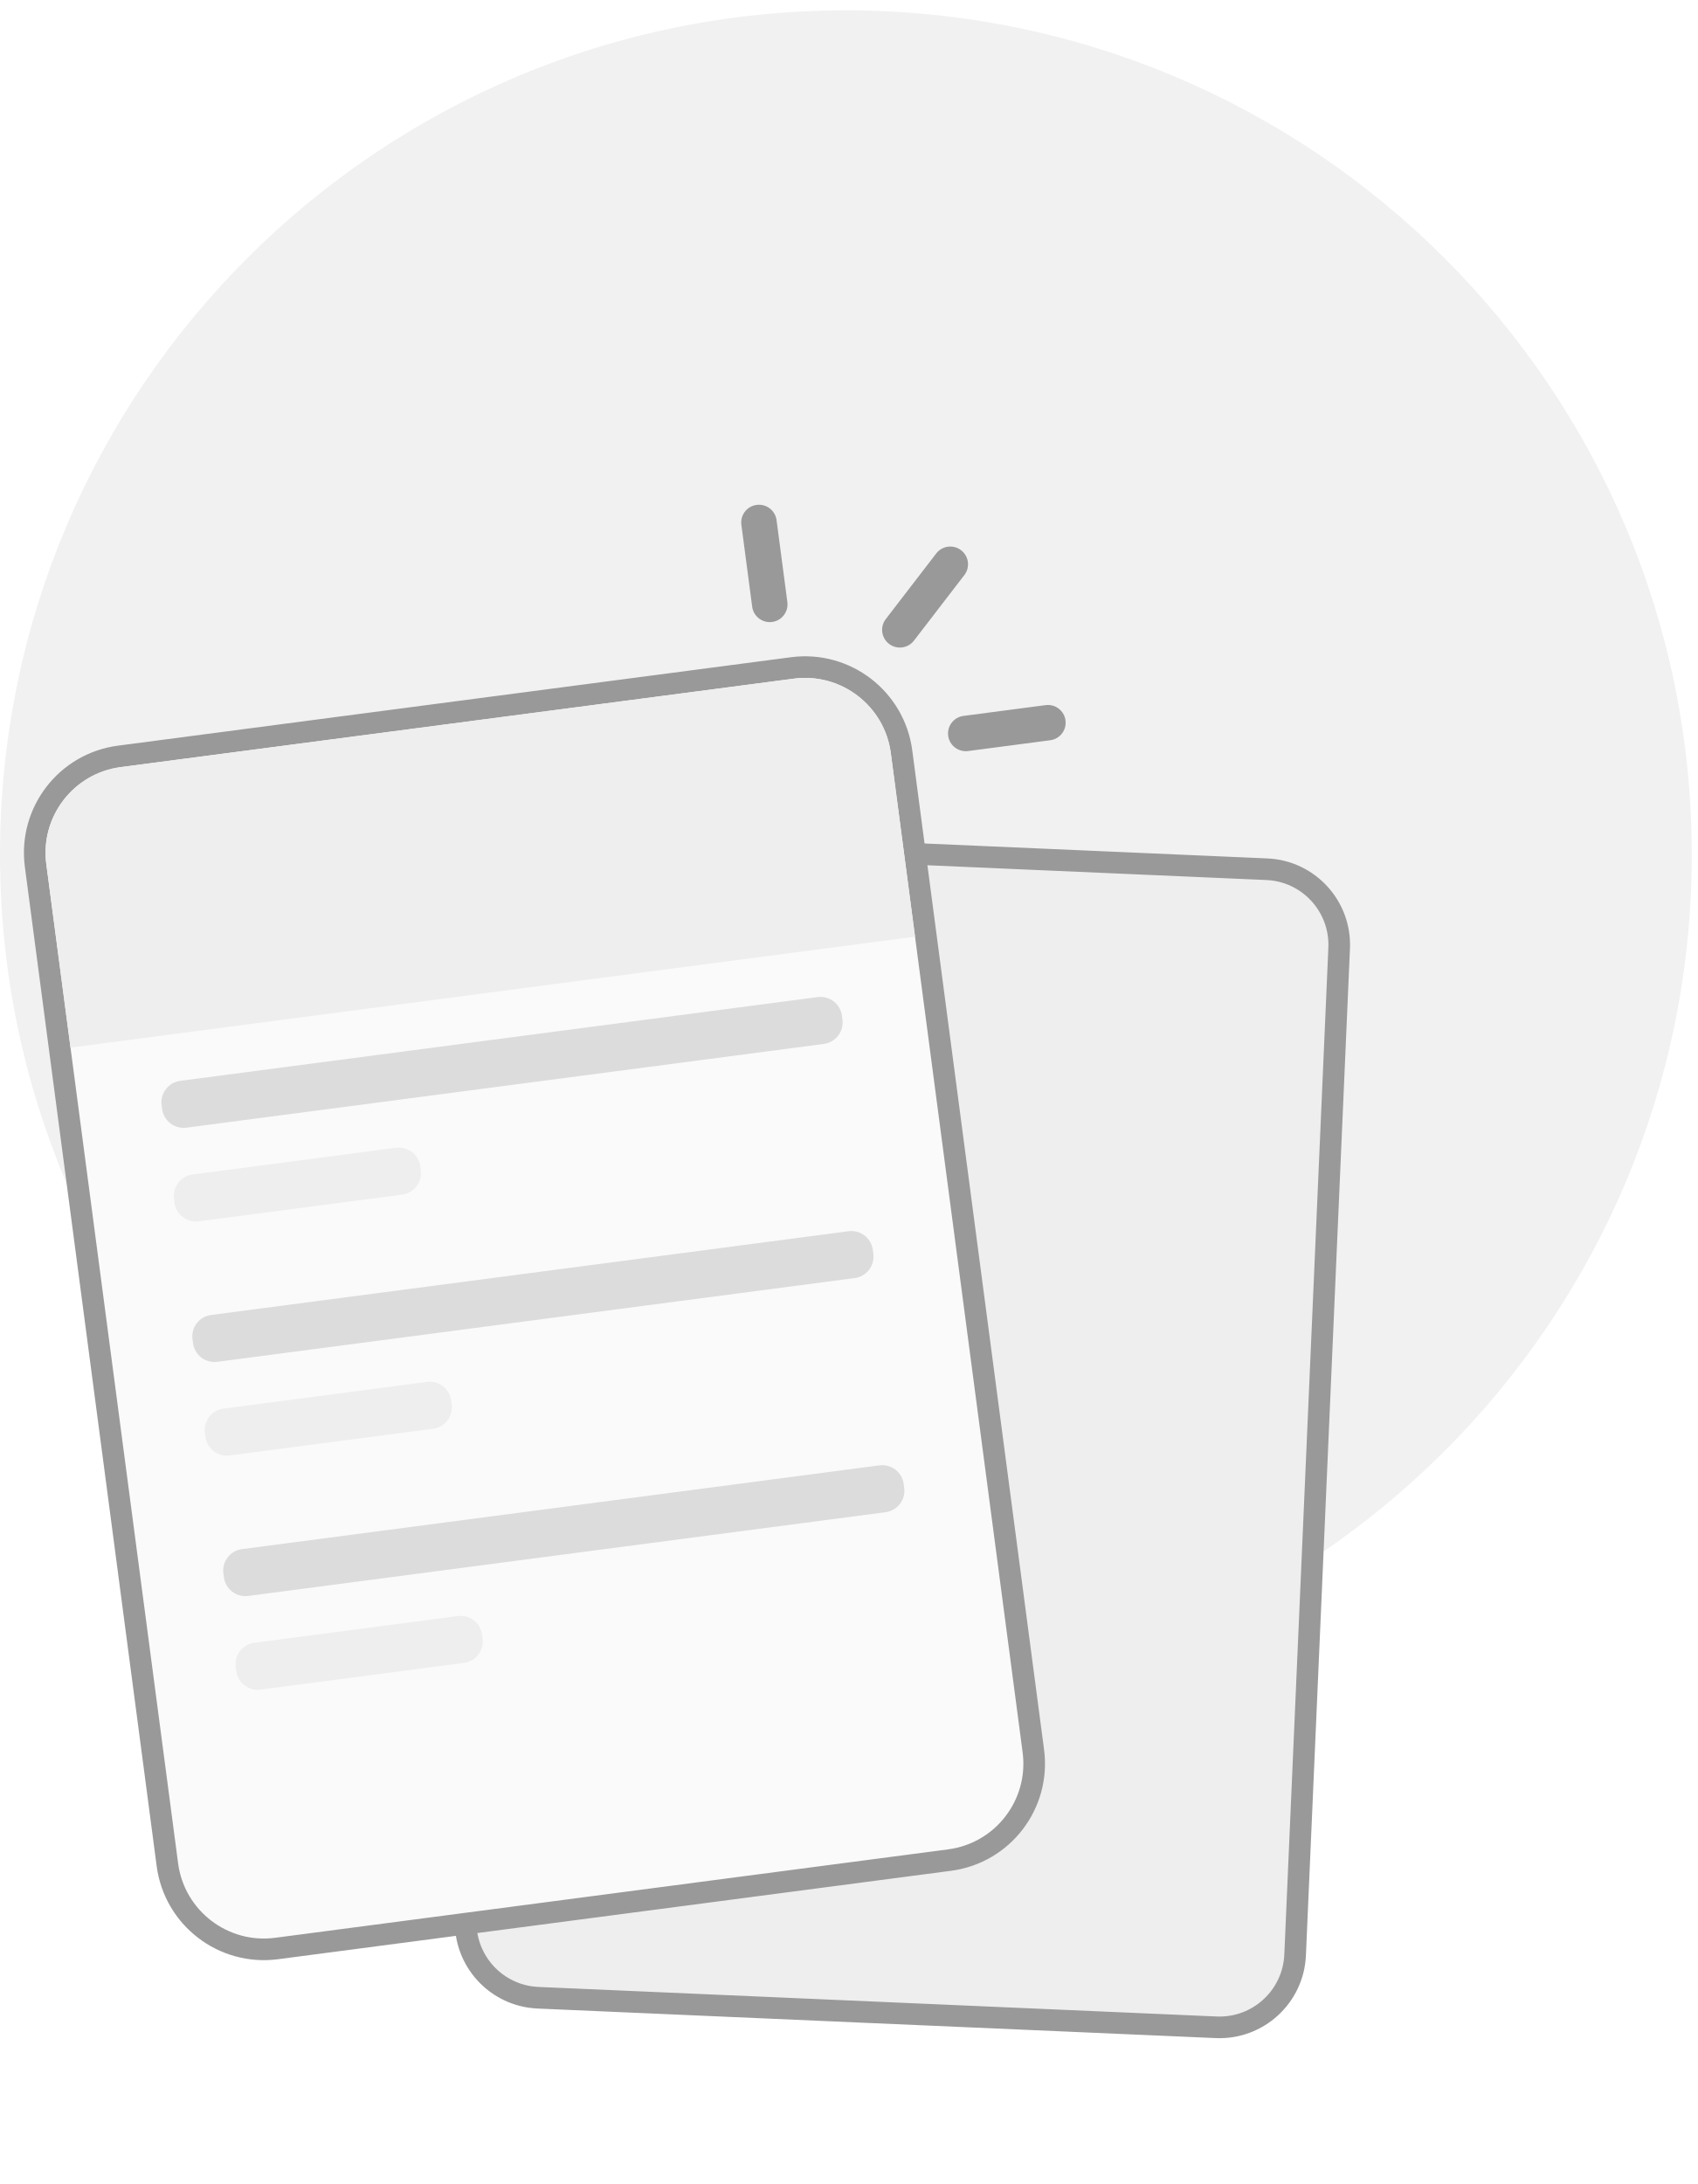
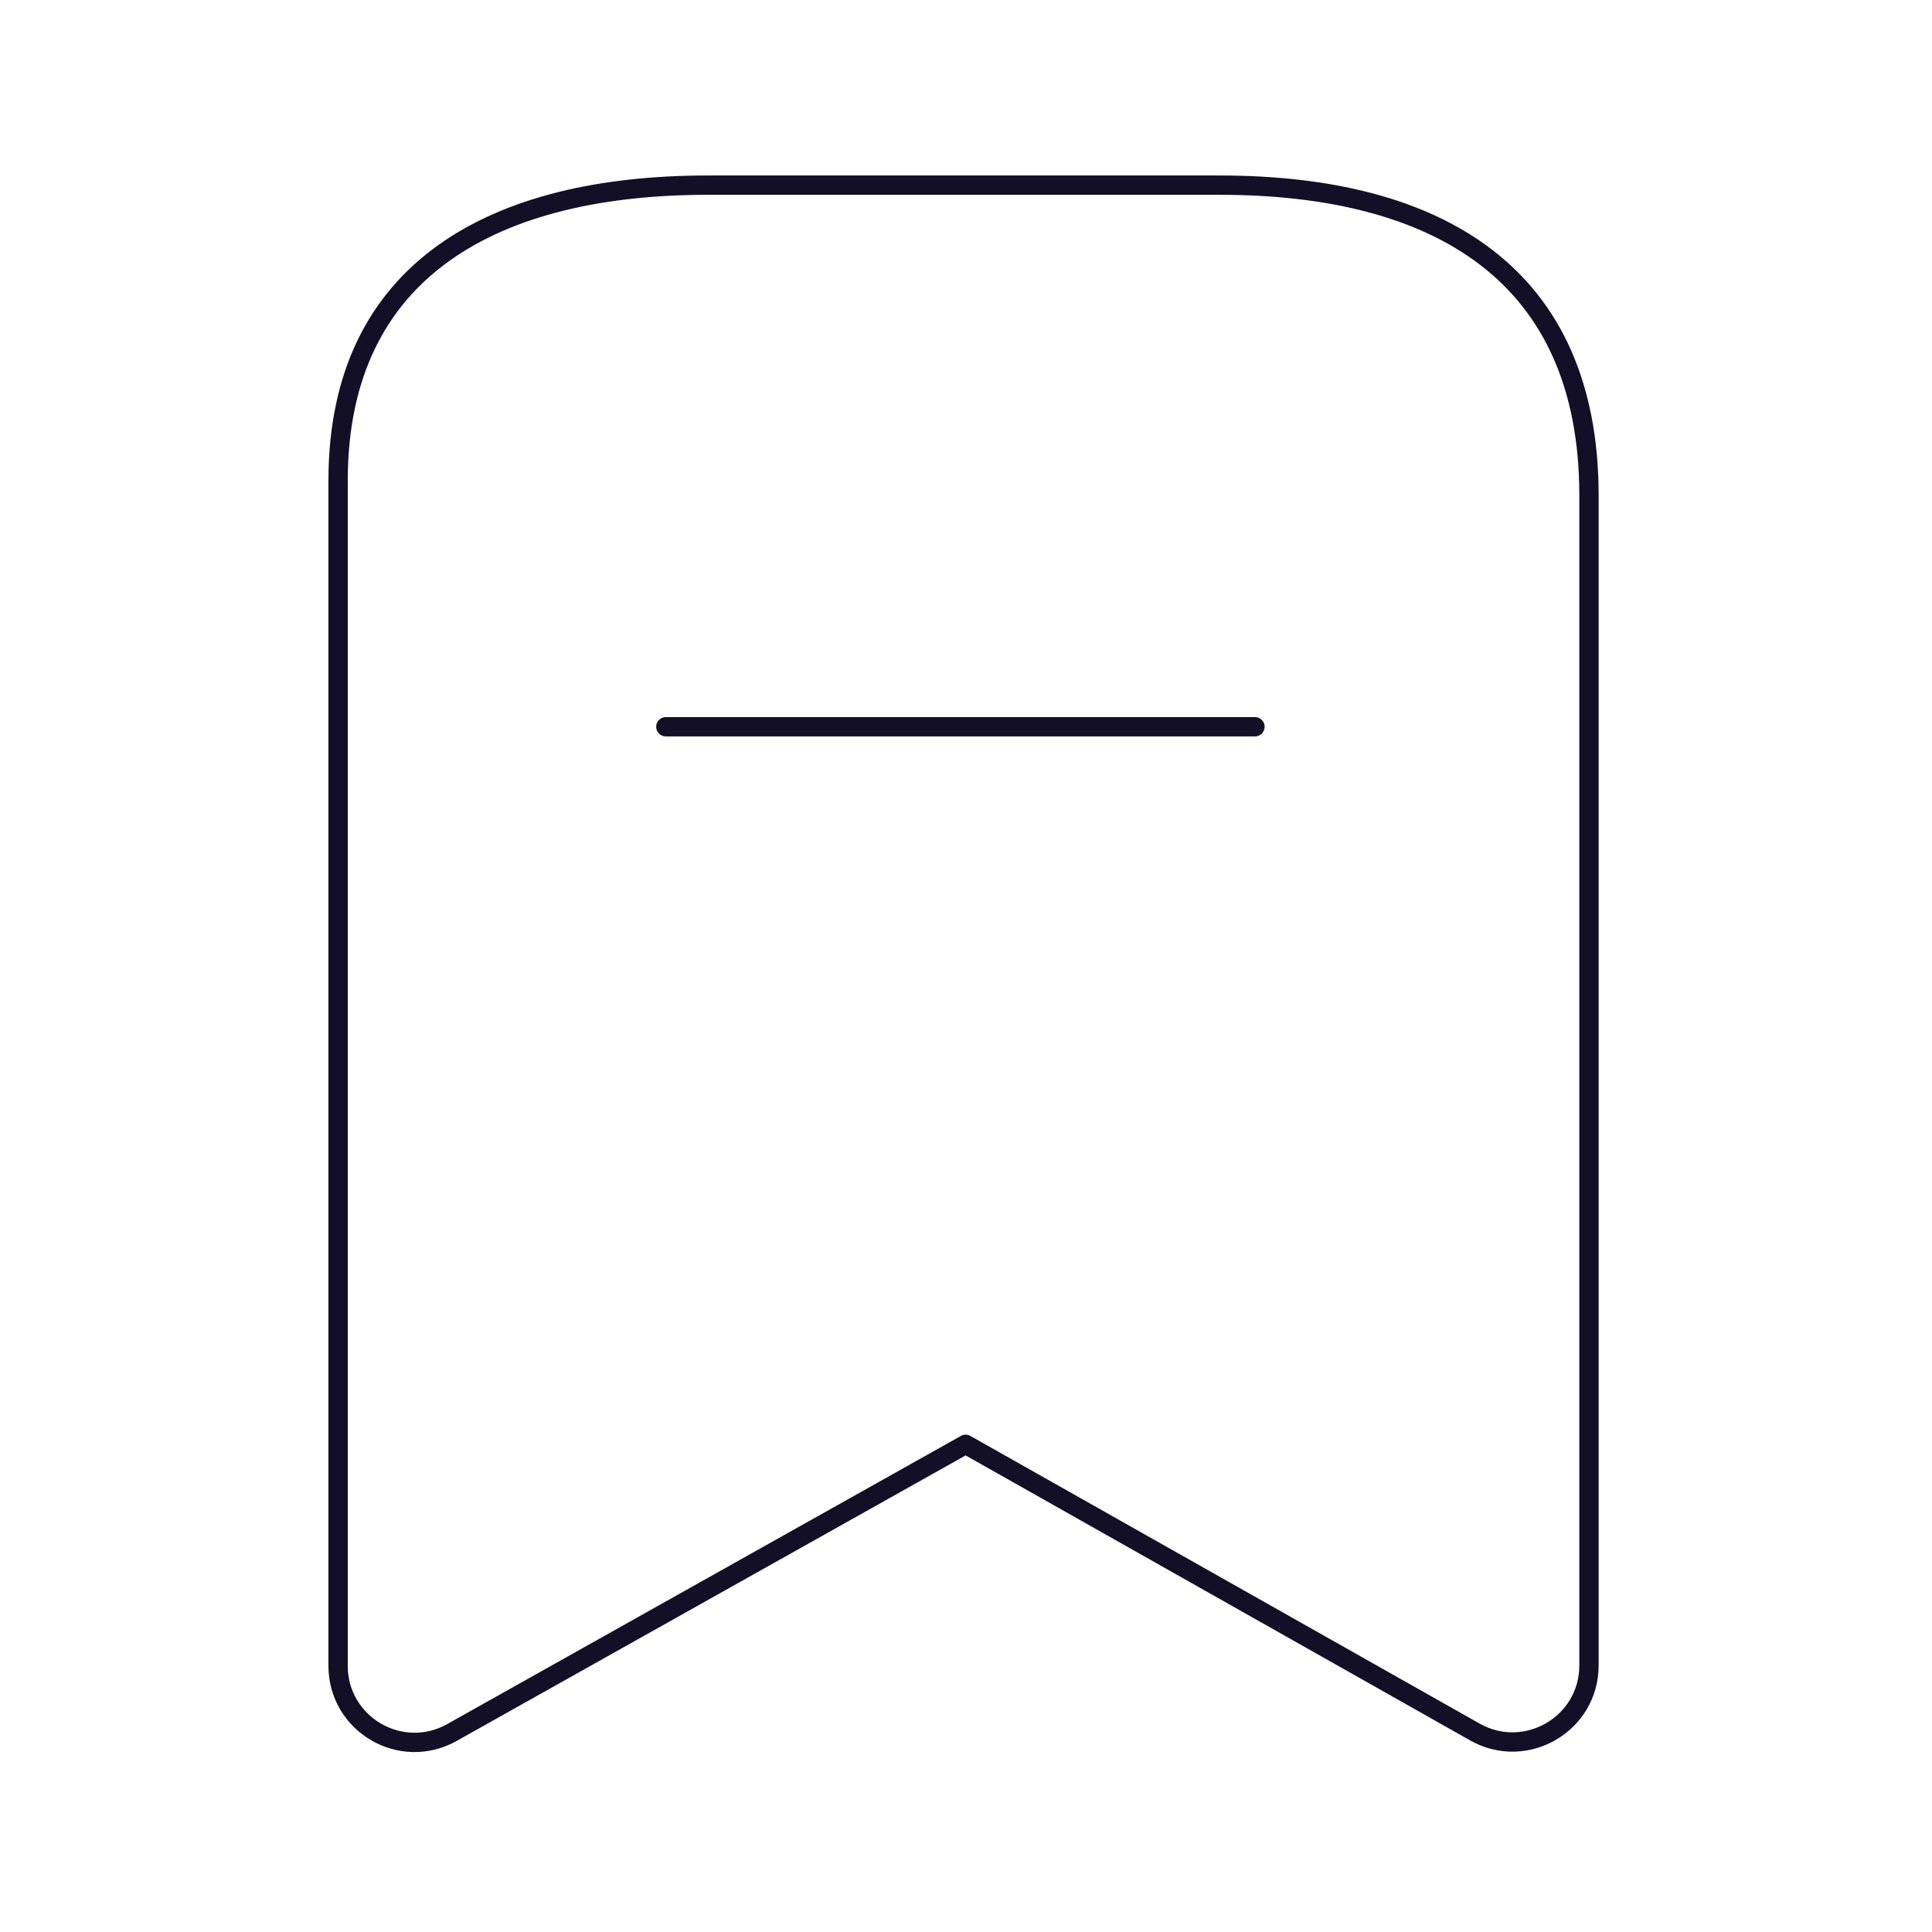
- <svg xmlns="http://www.w3.org/2000/svg" width="157" height="202" viewBox="0 0 157 202" fill="none">
-   <ellipse cx="78.25" cy="79.045" rx="78.25" ry="78.087" fill="#F1F1F1" />
-   <rect x="0.955" y="1.042" width="76.79" height="107.223" rx="7" transform="matrix(0.999144 0.0435326 -0.0437063 0.998952 46.5532 76.2746)" fill="#EEEEEE" stroke="#999999" stroke-width="2" />
-   <rect x="-1.122" y="-0.861" width="80.794" height="111.216" rx="9" transform="matrix(0.99148 -0.130259 0.130794 0.991409 3.34013 71.8385)" fill="#FAFAFA" stroke="#999999" stroke-width="2" />
-   <path d="M4.284 79.923C3.706 75.543 6.789 71.525 11.169 70.95L73.428 62.77C77.809 62.195 81.829 65.279 82.407 69.66L84.646 86.632L6.523 96.896L4.284 79.923Z" fill="#EEEEEE" />
-   <rect width="3.276" height="10.944" rx="1.638" transform="matrix(0.130794 0.991409 -0.99148 0.130259 98.3501 65.004)" fill="#999999" />
-   <rect width="3.283" height="10.922" rx="1.642" transform="matrix(0.99148 -0.130259 0.130794 0.991409 68.3669 46.9121)" fill="#999999" />
-   <rect width="3.28" height="10.933" rx="1.64" transform="matrix(0.794181 0.608126 -0.609396 0.792525 87.604 49.8925)" fill="#999999" />
-   <rect width="63.473" height="4.369" rx="2" transform="matrix(0.99148 -0.130259 0.130794 0.991409 14.6892 100.229)" fill="#DCDCDC" />
-   <rect width="63.473" height="4.369" rx="2" transform="matrix(0.99148 -0.130259 0.130794 0.991409 17.5464 121.885)" fill="#DCDCDC" />
-   <rect width="63.473" height="4.369" rx="2" transform="matrix(0.99148 -0.130259 0.130794 0.991409 20.4033 143.54)" fill="#DCDCDC" />
-   <rect width="22.982" height="4.369" rx="2" transform="matrix(0.99148 -0.130259 0.130794 0.991409 15.832 108.891)" fill="#EEEEEE" />
-   <rect width="22.982" height="4.369" rx="2" transform="matrix(0.99148 -0.130259 0.130794 0.991409 18.689 130.547)" fill="#EEEEEE" />
-   <rect width="22.982" height="4.369" rx="2" transform="matrix(0.99148 -0.130259 0.130794 0.991409 21.5461 152.203)" fill="#EEEEEE" />
+ <svg xmlns="http://www.w3.org/2000/svg" width="150" height="150" viewBox="0 0 150 150" fill="none">
+   <path fill-rule="evenodd" clip-rule="evenodd" d="M123.368 38.46C123.368 21.267 111.613 14.375 94.69 14.375H54.947C38.543 14.375 26.25 20.797 26.25 37.314V129.337C26.25 133.874 31.131 136.731 35.085 134.513L74.972 112.138L114.514 134.475C118.474 136.706 123.368 133.849 123.368 129.306V38.46Z" stroke="#130F26" stroke-width="1.5" stroke-linecap="round" stroke-linejoin="round" />
+   <path d="M51.695 56.425H97.435" stroke="#130F26" stroke-width="1.5" stroke-linecap="round" stroke-linejoin="round" />
</svg>
